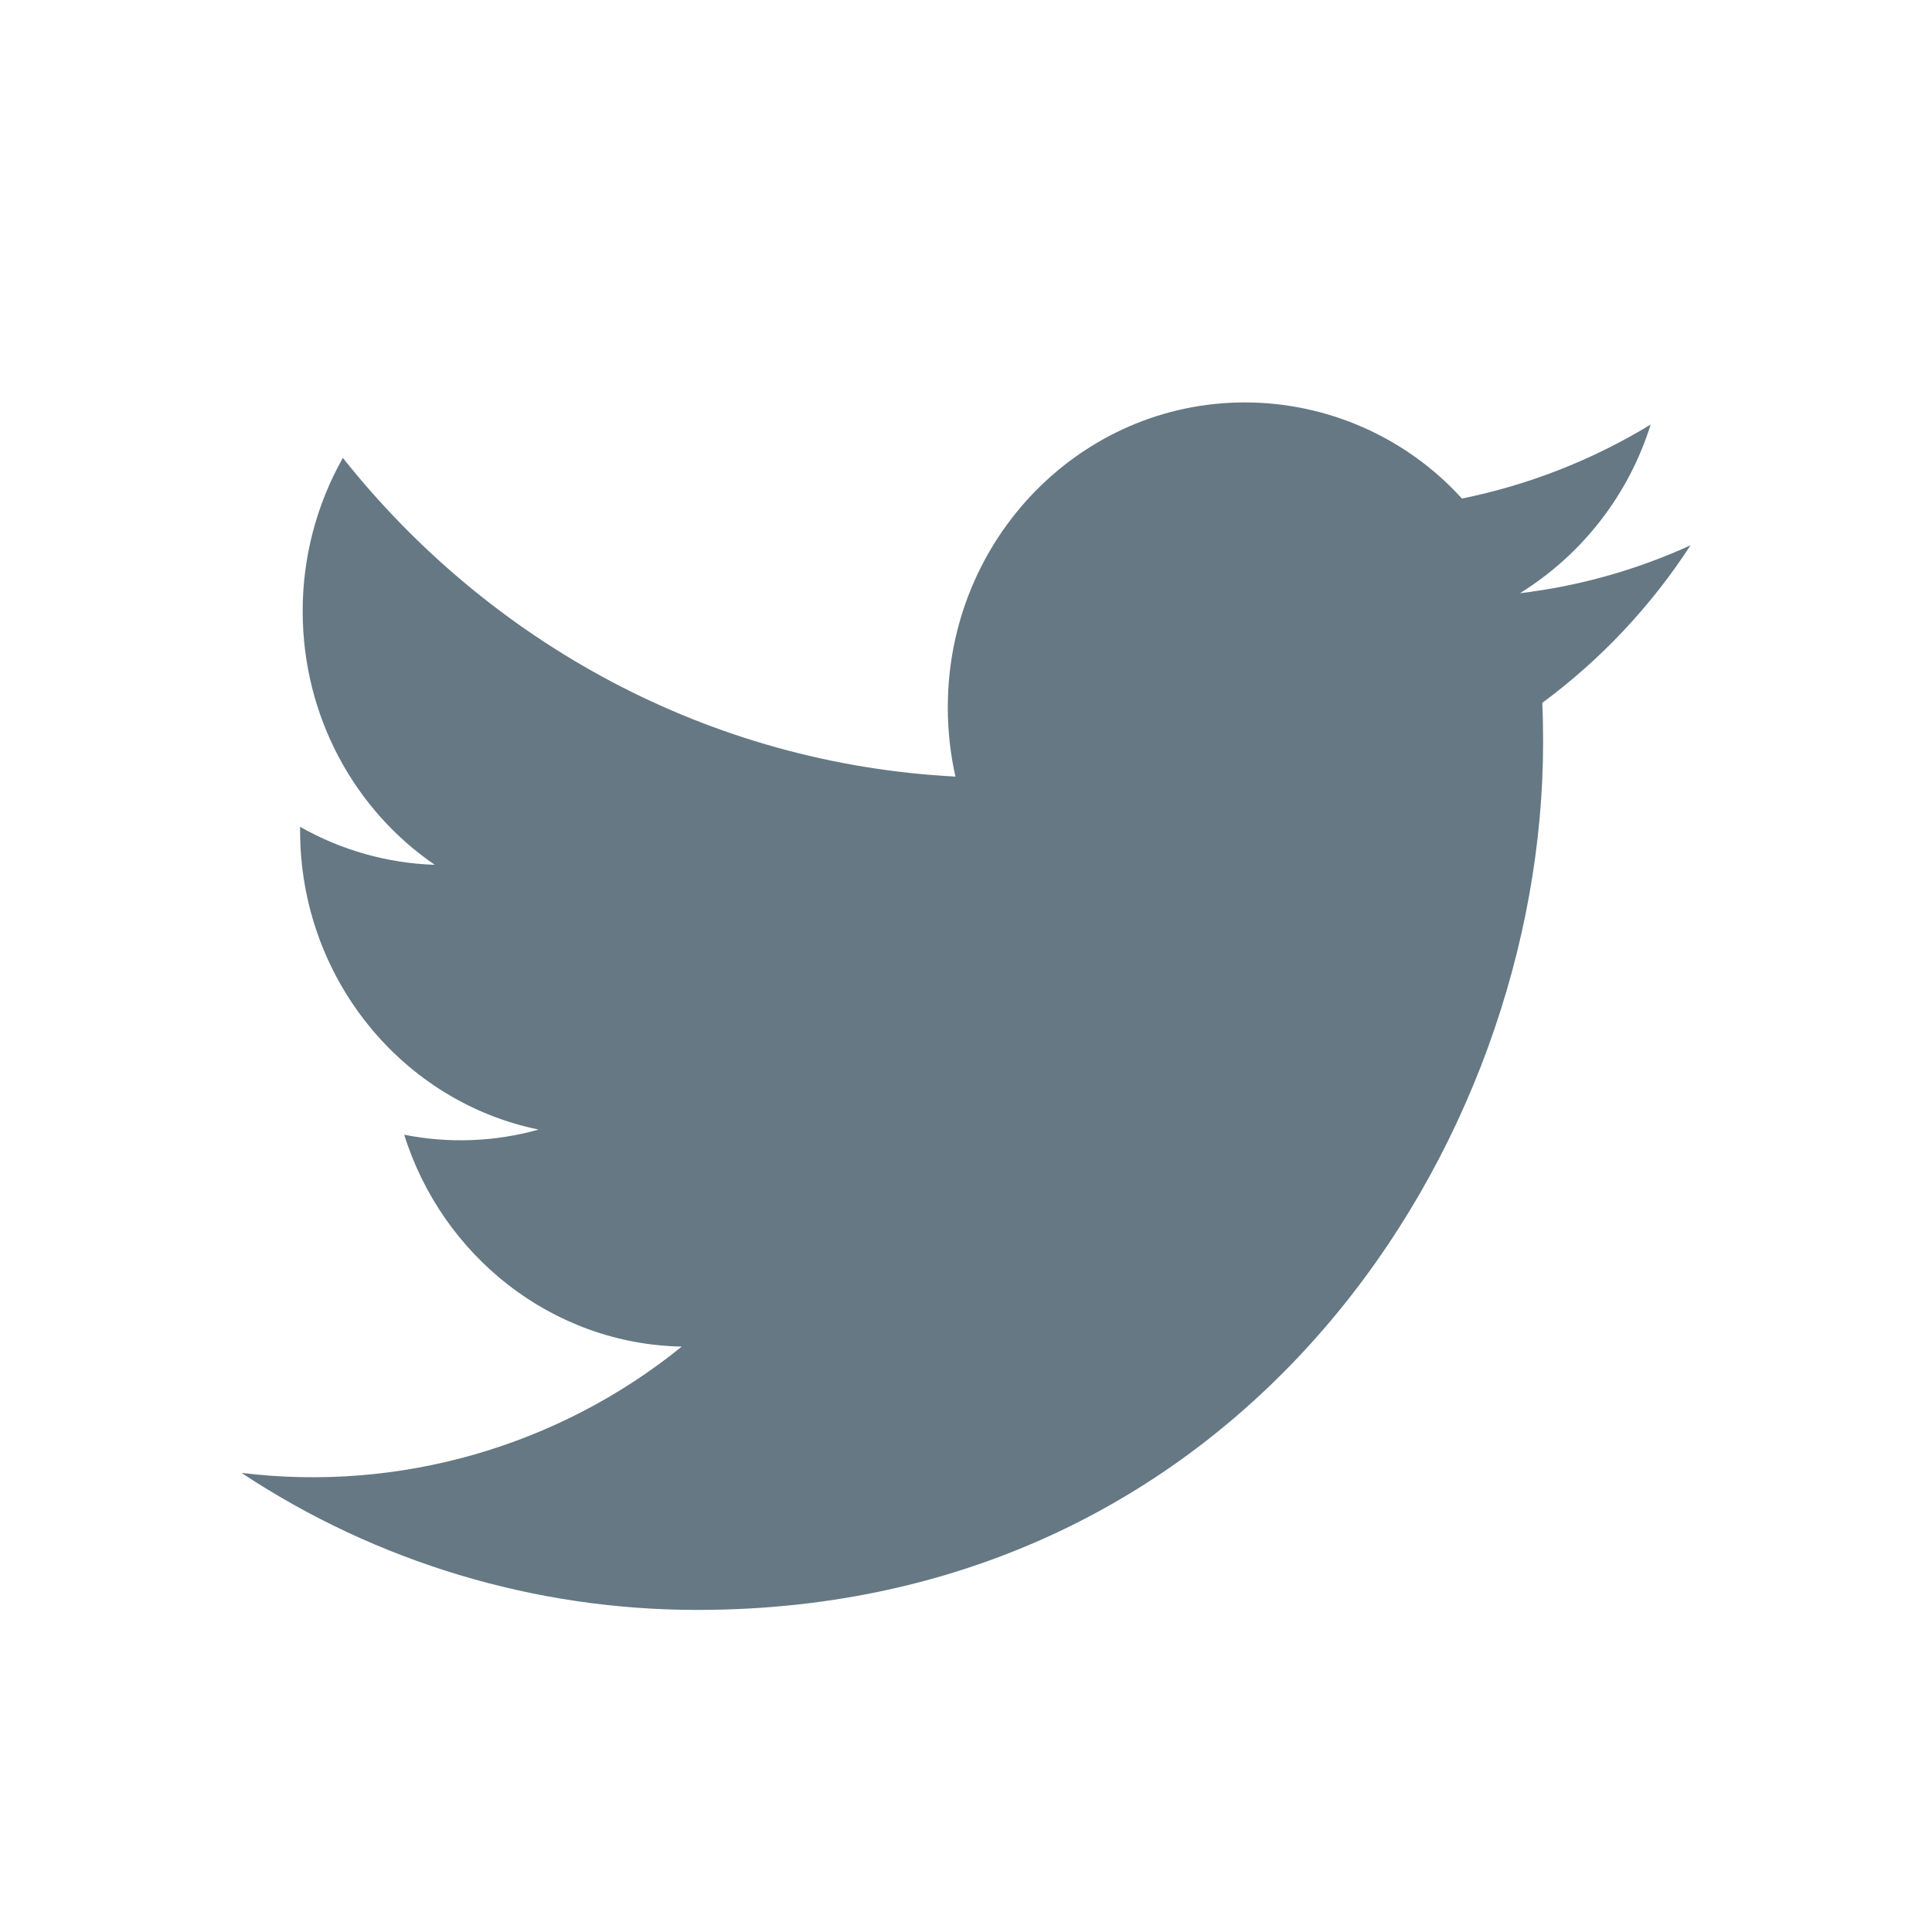
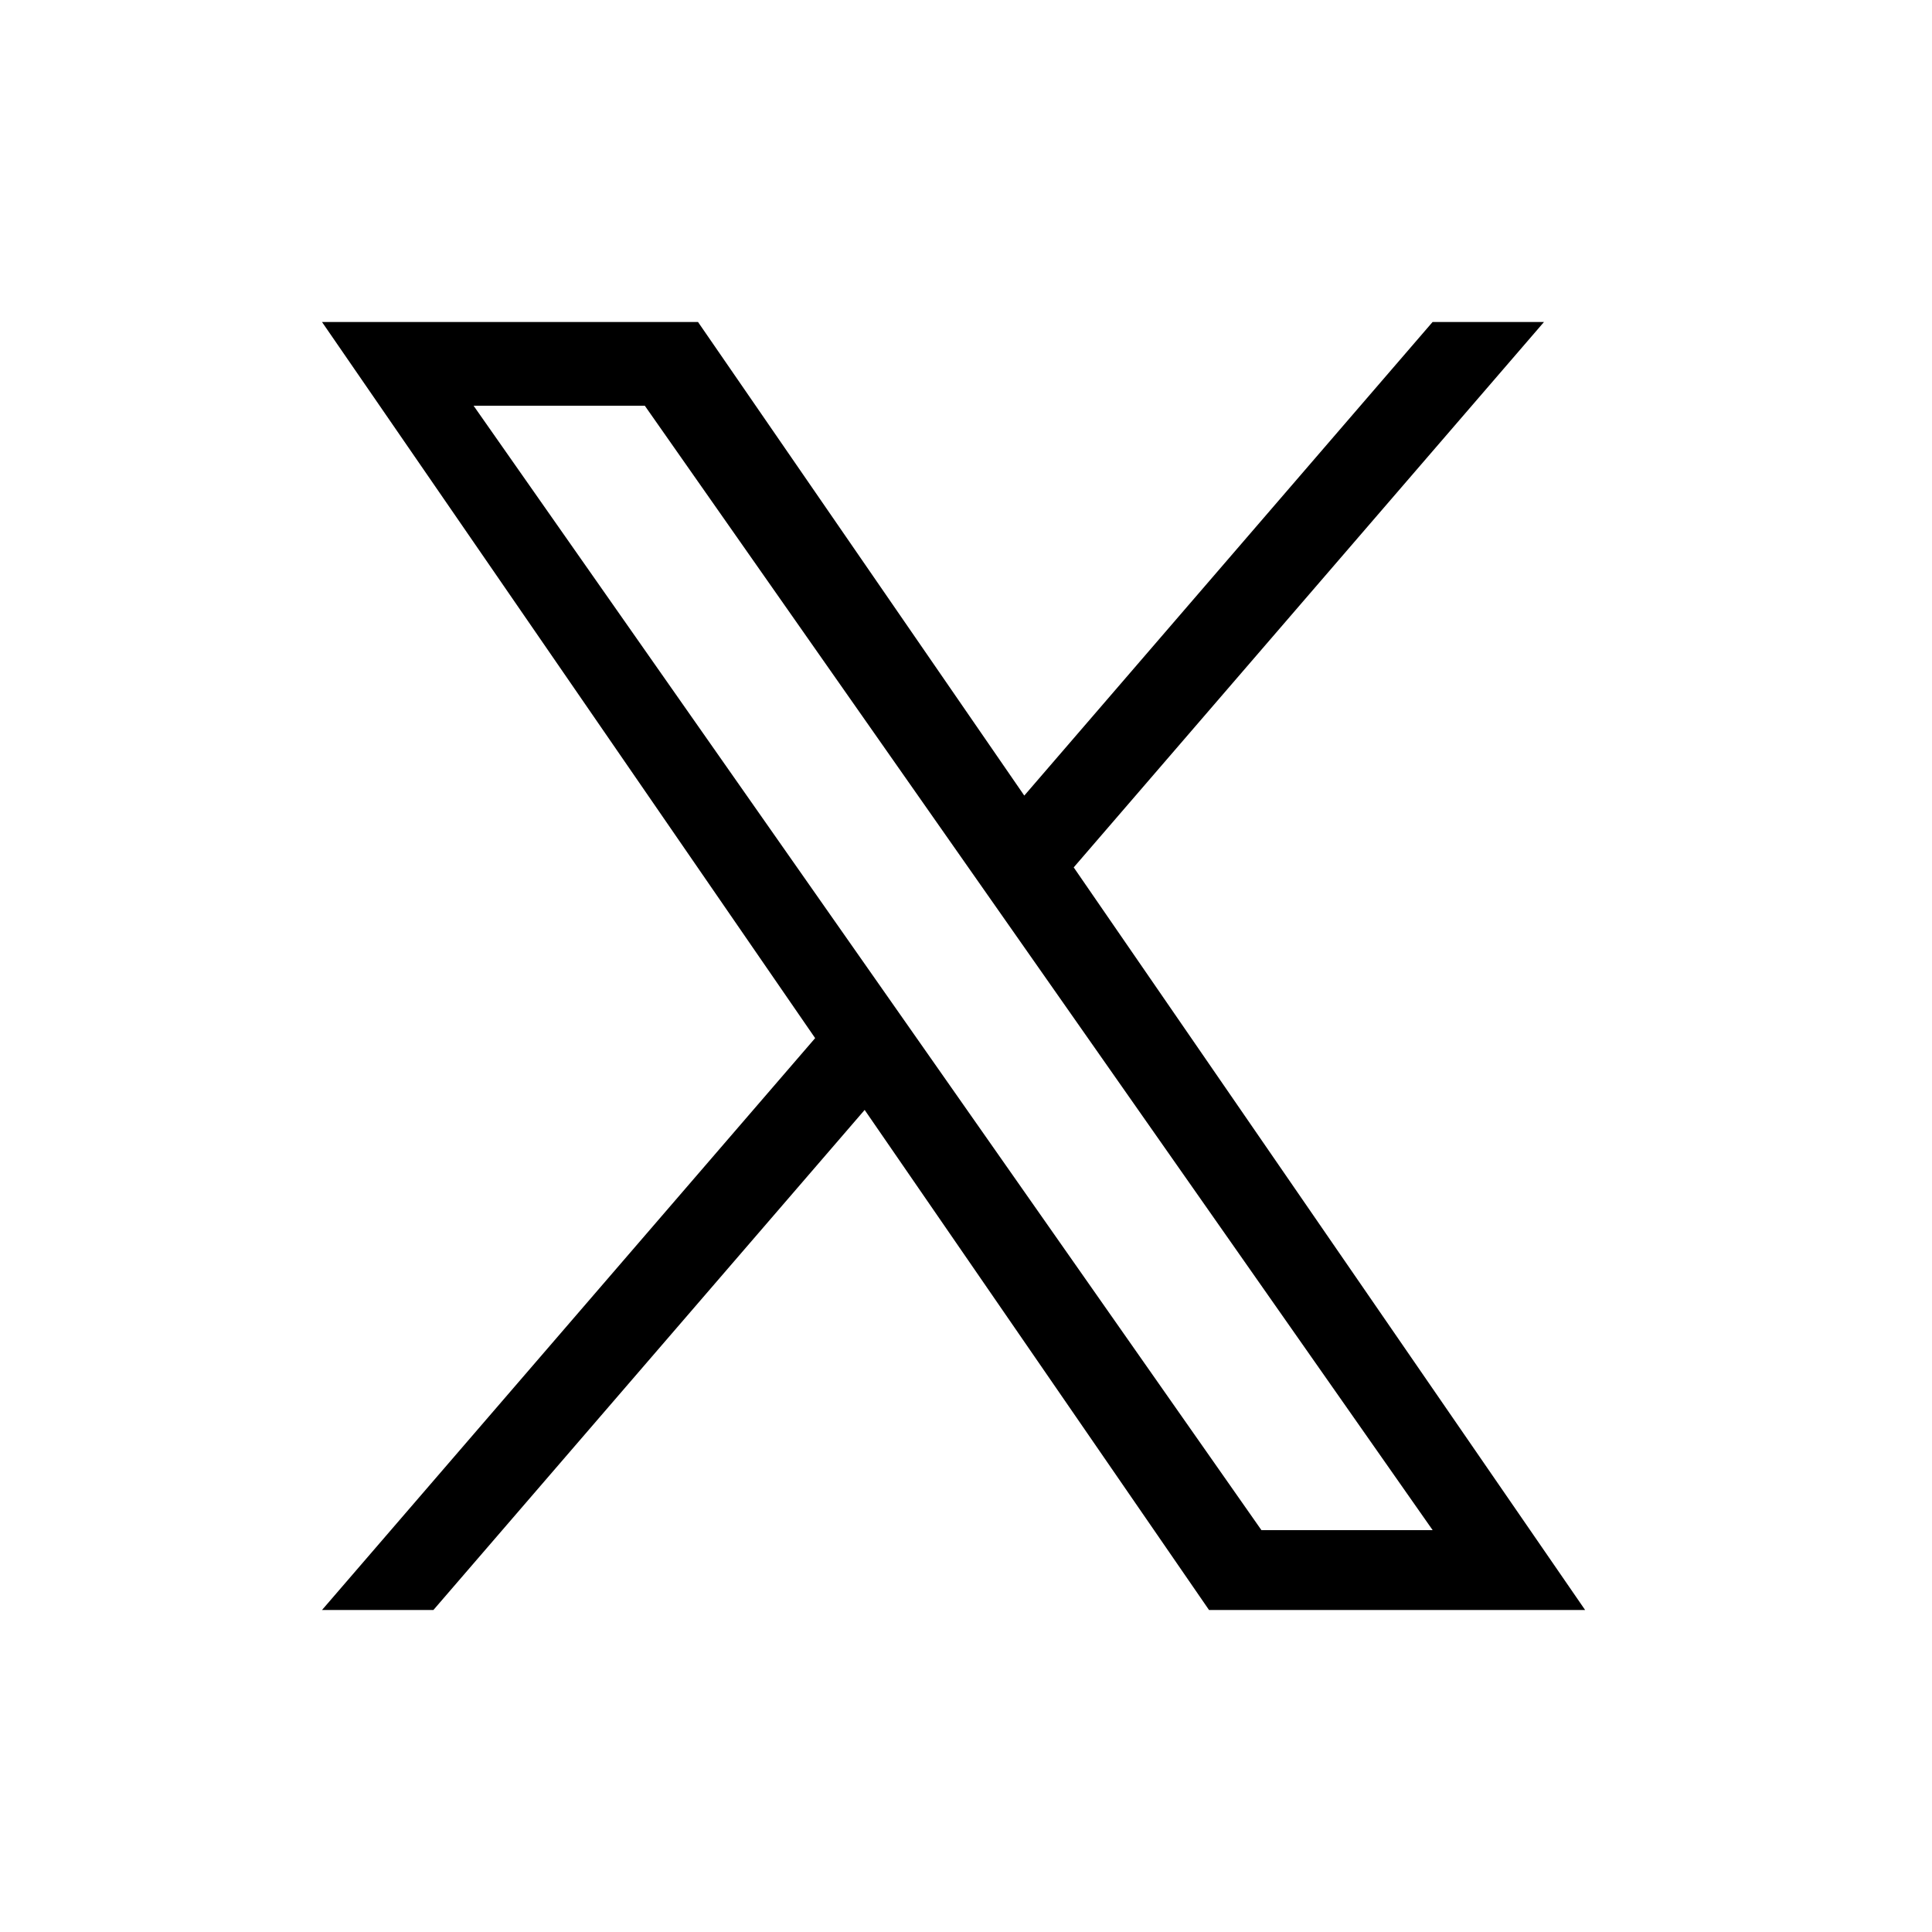
<svg xmlns="http://www.w3.org/2000/svg" fill="none" viewBox="0 0 24 24">
-   <path d="M21 6.774a7.131 7.131 0 0 1-2.119.595 3.796 3.796 0 0 0 1.624-2.095 7.296 7.296 0 0 1-2.344.919 3.648 3.648 0 0 0-2.696-1.194c-2.039 0-3.691 1.695-3.691 3.786 0 .296.032.584.095.862-3.068-.159-5.789-1.666-7.61-3.959a3.867 3.867 0 0 0-.499 1.904c0 1.313.65 2.474 1.641 3.151a3.625 3.625 0 0 1-1.673-.472v.047c0 1.835 1.272 3.368 2.963 3.714a3.59 3.59 0 0 1-1.67.064c.471 1.504 1.835 2.6 3.448 2.632A7.286 7.286 0 0 1 3 18.297a10.254 10.254 0 0 0 5.663 1.702c6.791 0 10.506-5.773 10.506-10.778 0-.166-.003-.328-.01-.49a7.538 7.538 0 0 0 1.842-1.958L21 6.774Z" fill="#657884" />
+   <path d="M19.18 4h-1.384l-5.072 5.883L8.671 4H4l6.126 8.896L4 20h1.384l5.357-6.212L15.019 20h4.672l-6.353-9.225L19.18 4ZM5.883 5.04H8.01l9.787 13.968H15.67L5.883 5.04Z" fill="#000" />
</svg>
